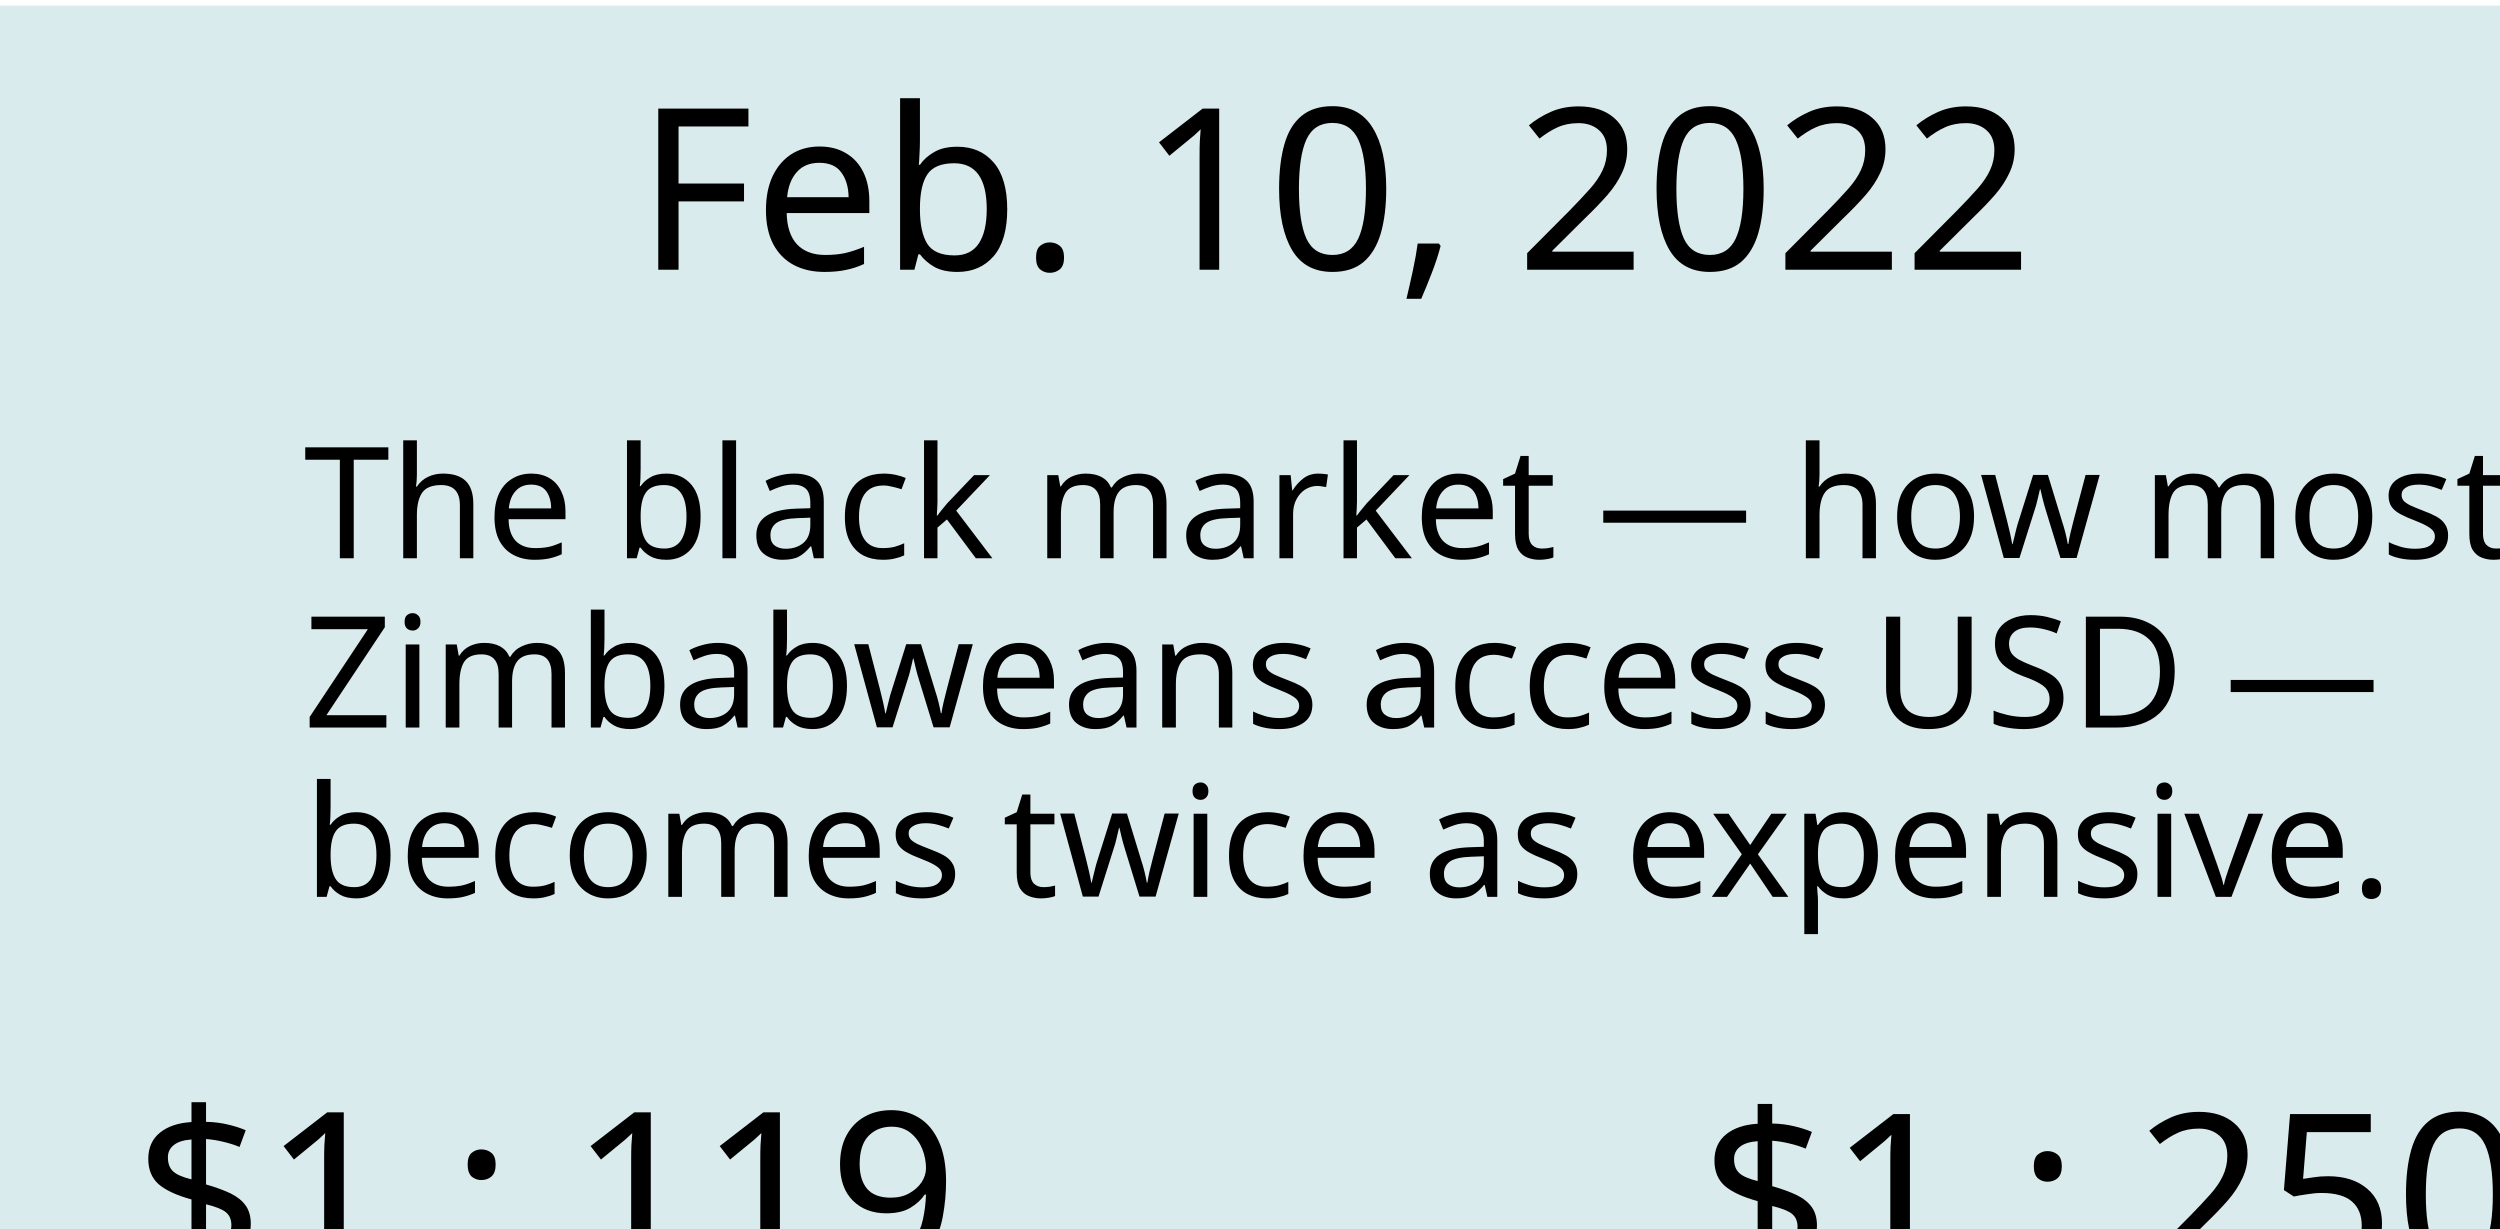
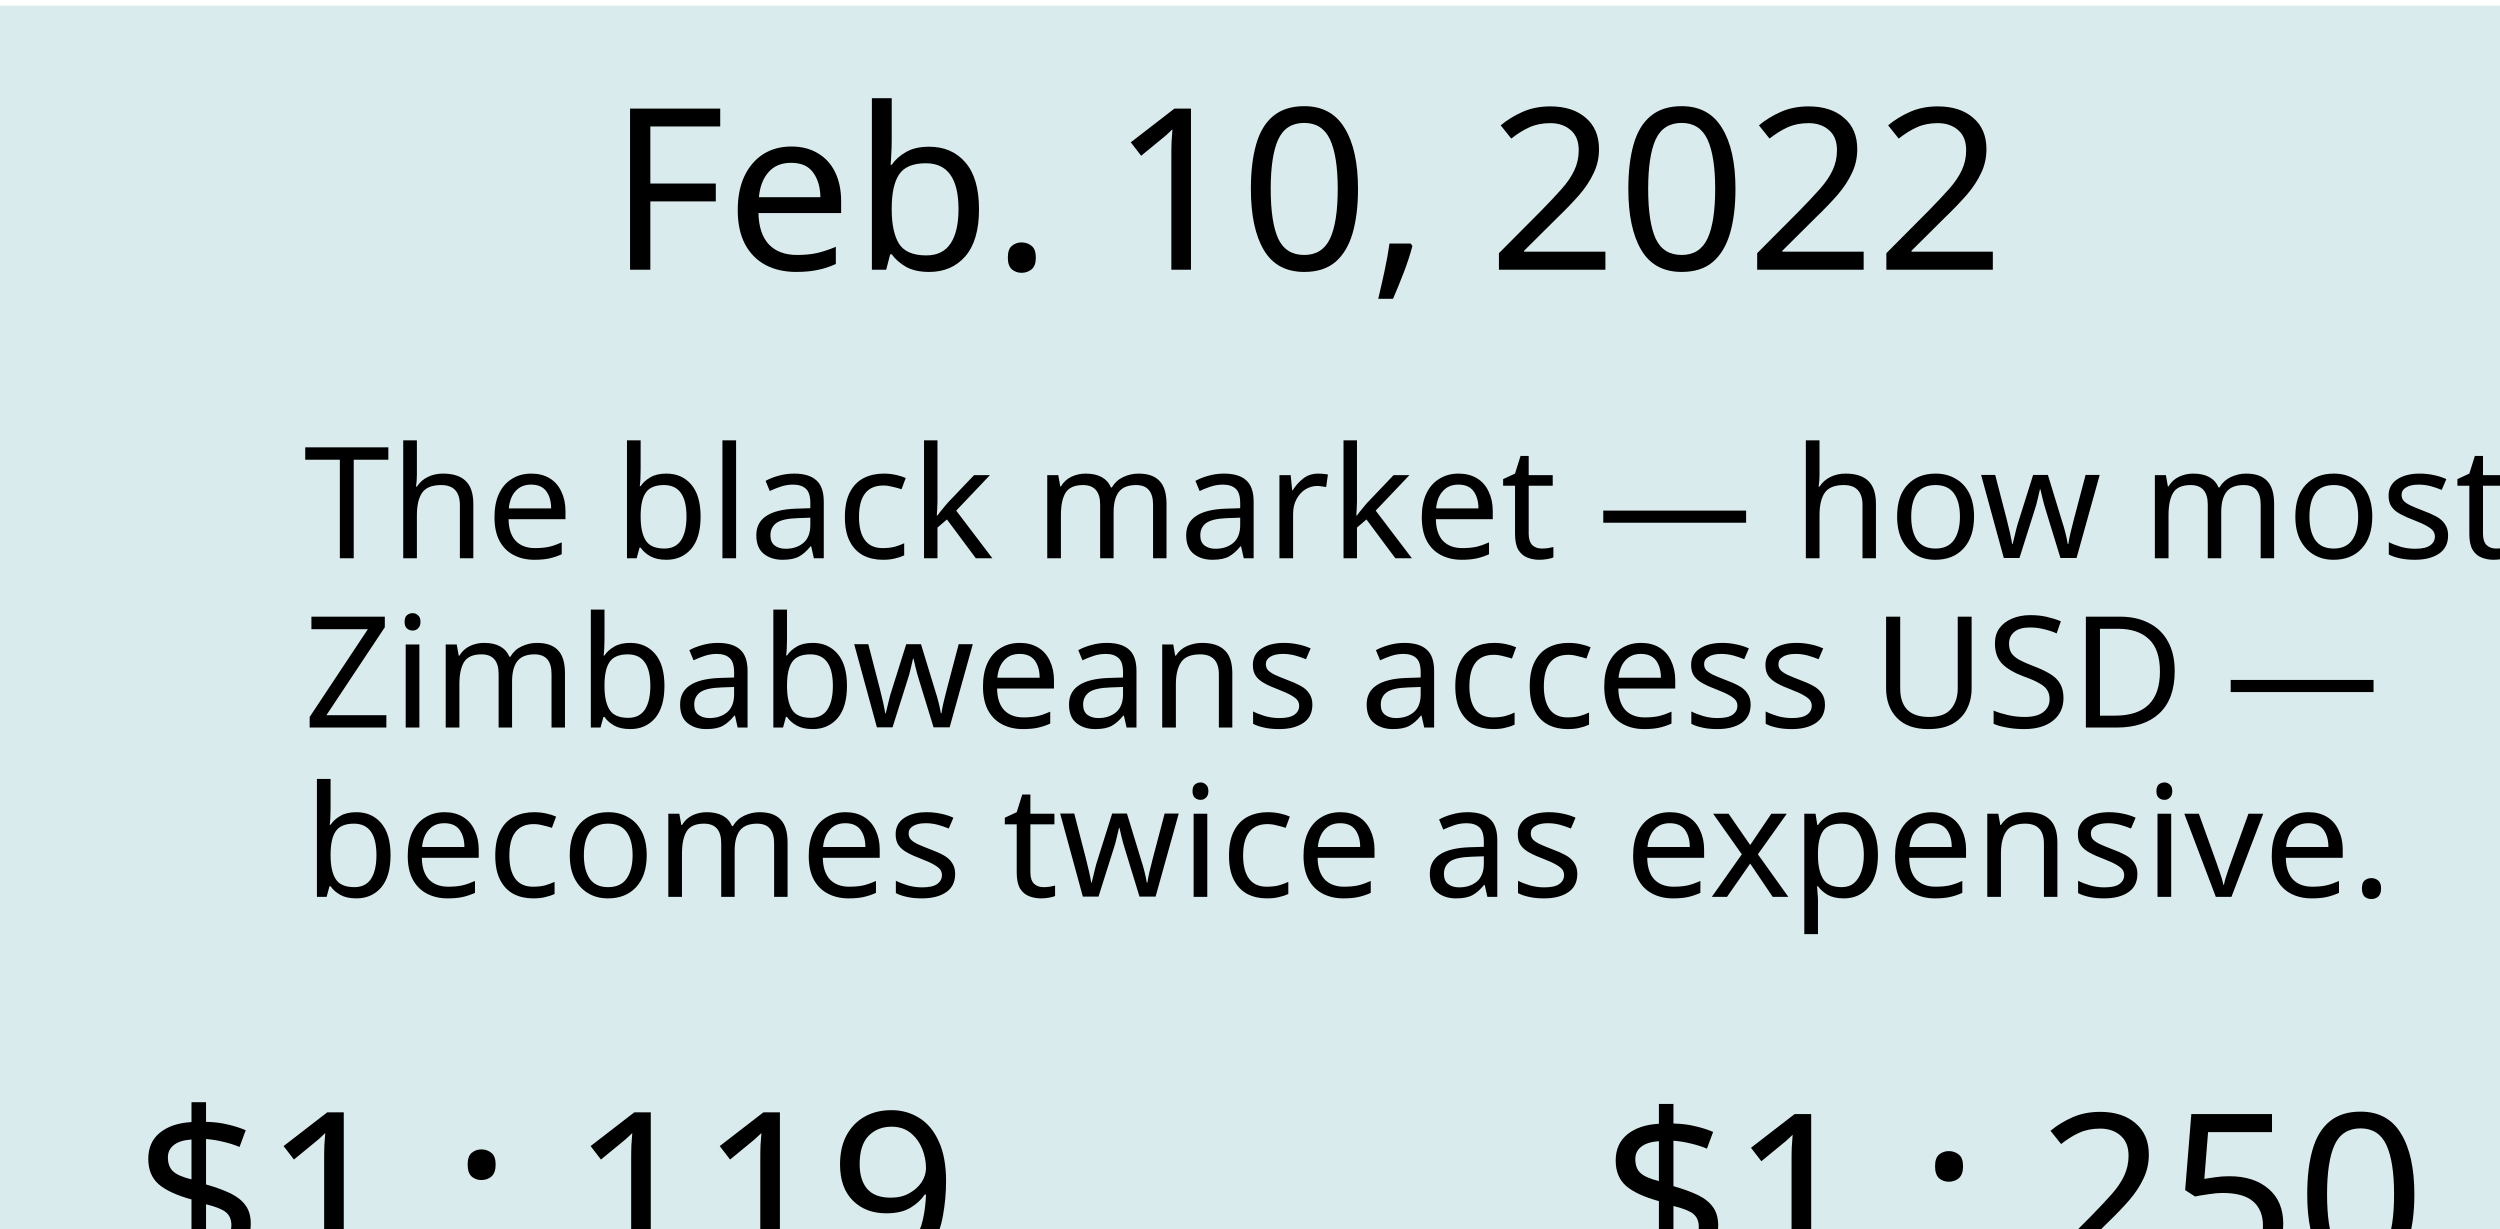
<svg xmlns="http://www.w3.org/2000/svg" version="1.1" id="Layer_2_00000111870272575749033000000006045570211760324532_" x="0px" y="0px" viewBox="0 0 177.2 87.1" style="enable-background:new 0 0 177.2 87.1;" xml:space="preserve">
  <style type="text/css">
	.st0{fill:#DAEBEE;}
	.st1{font-family:'Poppins-Medium';}
	.st2{font-size:16px;}
- 	.st3{font-size:11px;}
+ 	.st3{font-family:'Poppins-Regular';}
+ 	.st4{font-size:11px;}
</style>
  <rect y="0.4" class="st0" width="177.2" height="96.1" />
-   <text transform="matrix(1 0 0 1 45.1113 19.1187)" class="st1 st2">Feb. 10, 2022</text>
+   <text transform="matrix(1 0 0 1 43.1113 19.1187)" class="st1 st2">Feb. 10, 2022</text>
  <text transform="matrix(1 0 0 1 9.5259 90.2659)" class="st1 st2">$1 : 119</text>
-   <text transform="matrix(1 0 0 1 21.5259 39.5685)" class="st1 st3">The black market — how most</text>
-   <text transform="matrix(1 0 0 1 21.5259 51.5685)" class="st1 st3">Zimbabweans access USD —</text>
-   <text transform="matrix(1 0 0 1 21.5259 63.5685)" class="st1 st3">becomes twice as expensive.</text>
-   <text transform="matrix(1 0 0 1 120.5359 90.3859)" class="st1 st2">$1 : 250</text>
+   <text transform="matrix(1 0 0 1 21.5259 39.5685)" class="st3 st4">The black market — how most</text>
+   <text transform="matrix(1 0 0 1 21.5259 51.5685)" class="st3 st4">Zimbabweans access USD —</text>
+   <text transform="matrix(1 0 0 1 21.5259 63.5685)" class="st3 st4">becomes twice as expensive.</text>
+   <text transform="matrix(1 0 0 1 113.5359 90.3859)" class="st1 st2">$1 : 250</text>
</svg>
